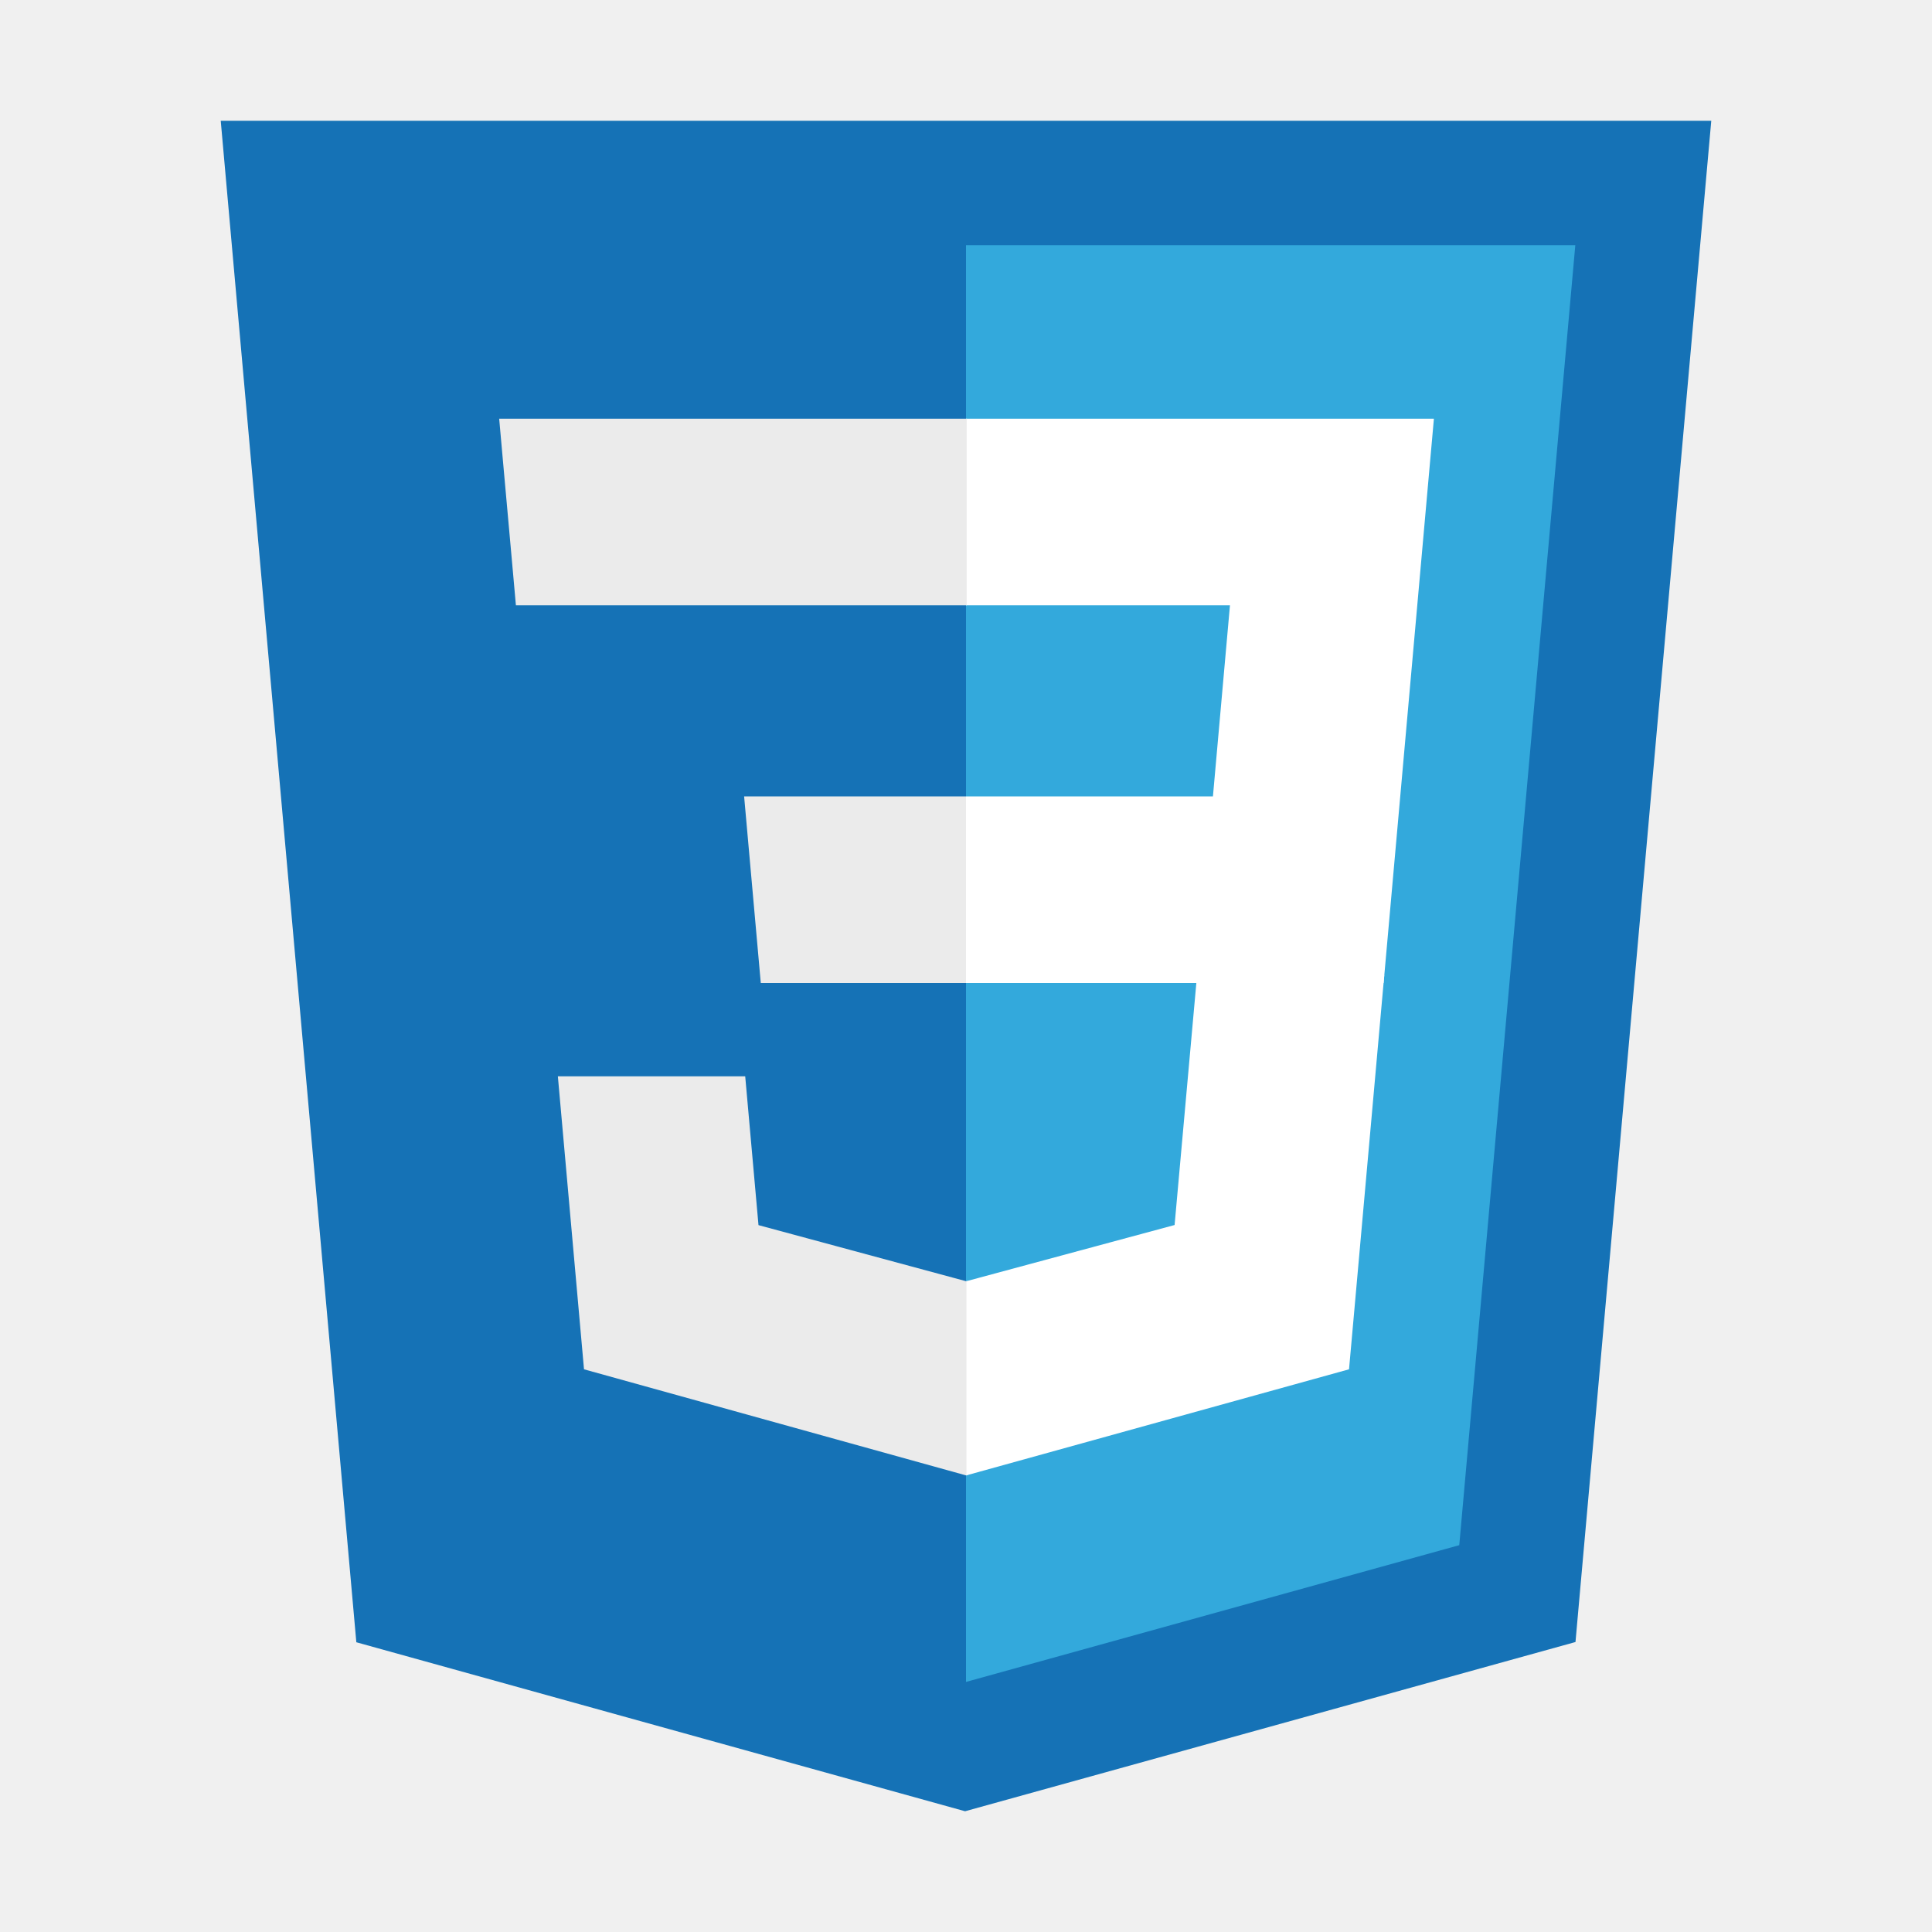
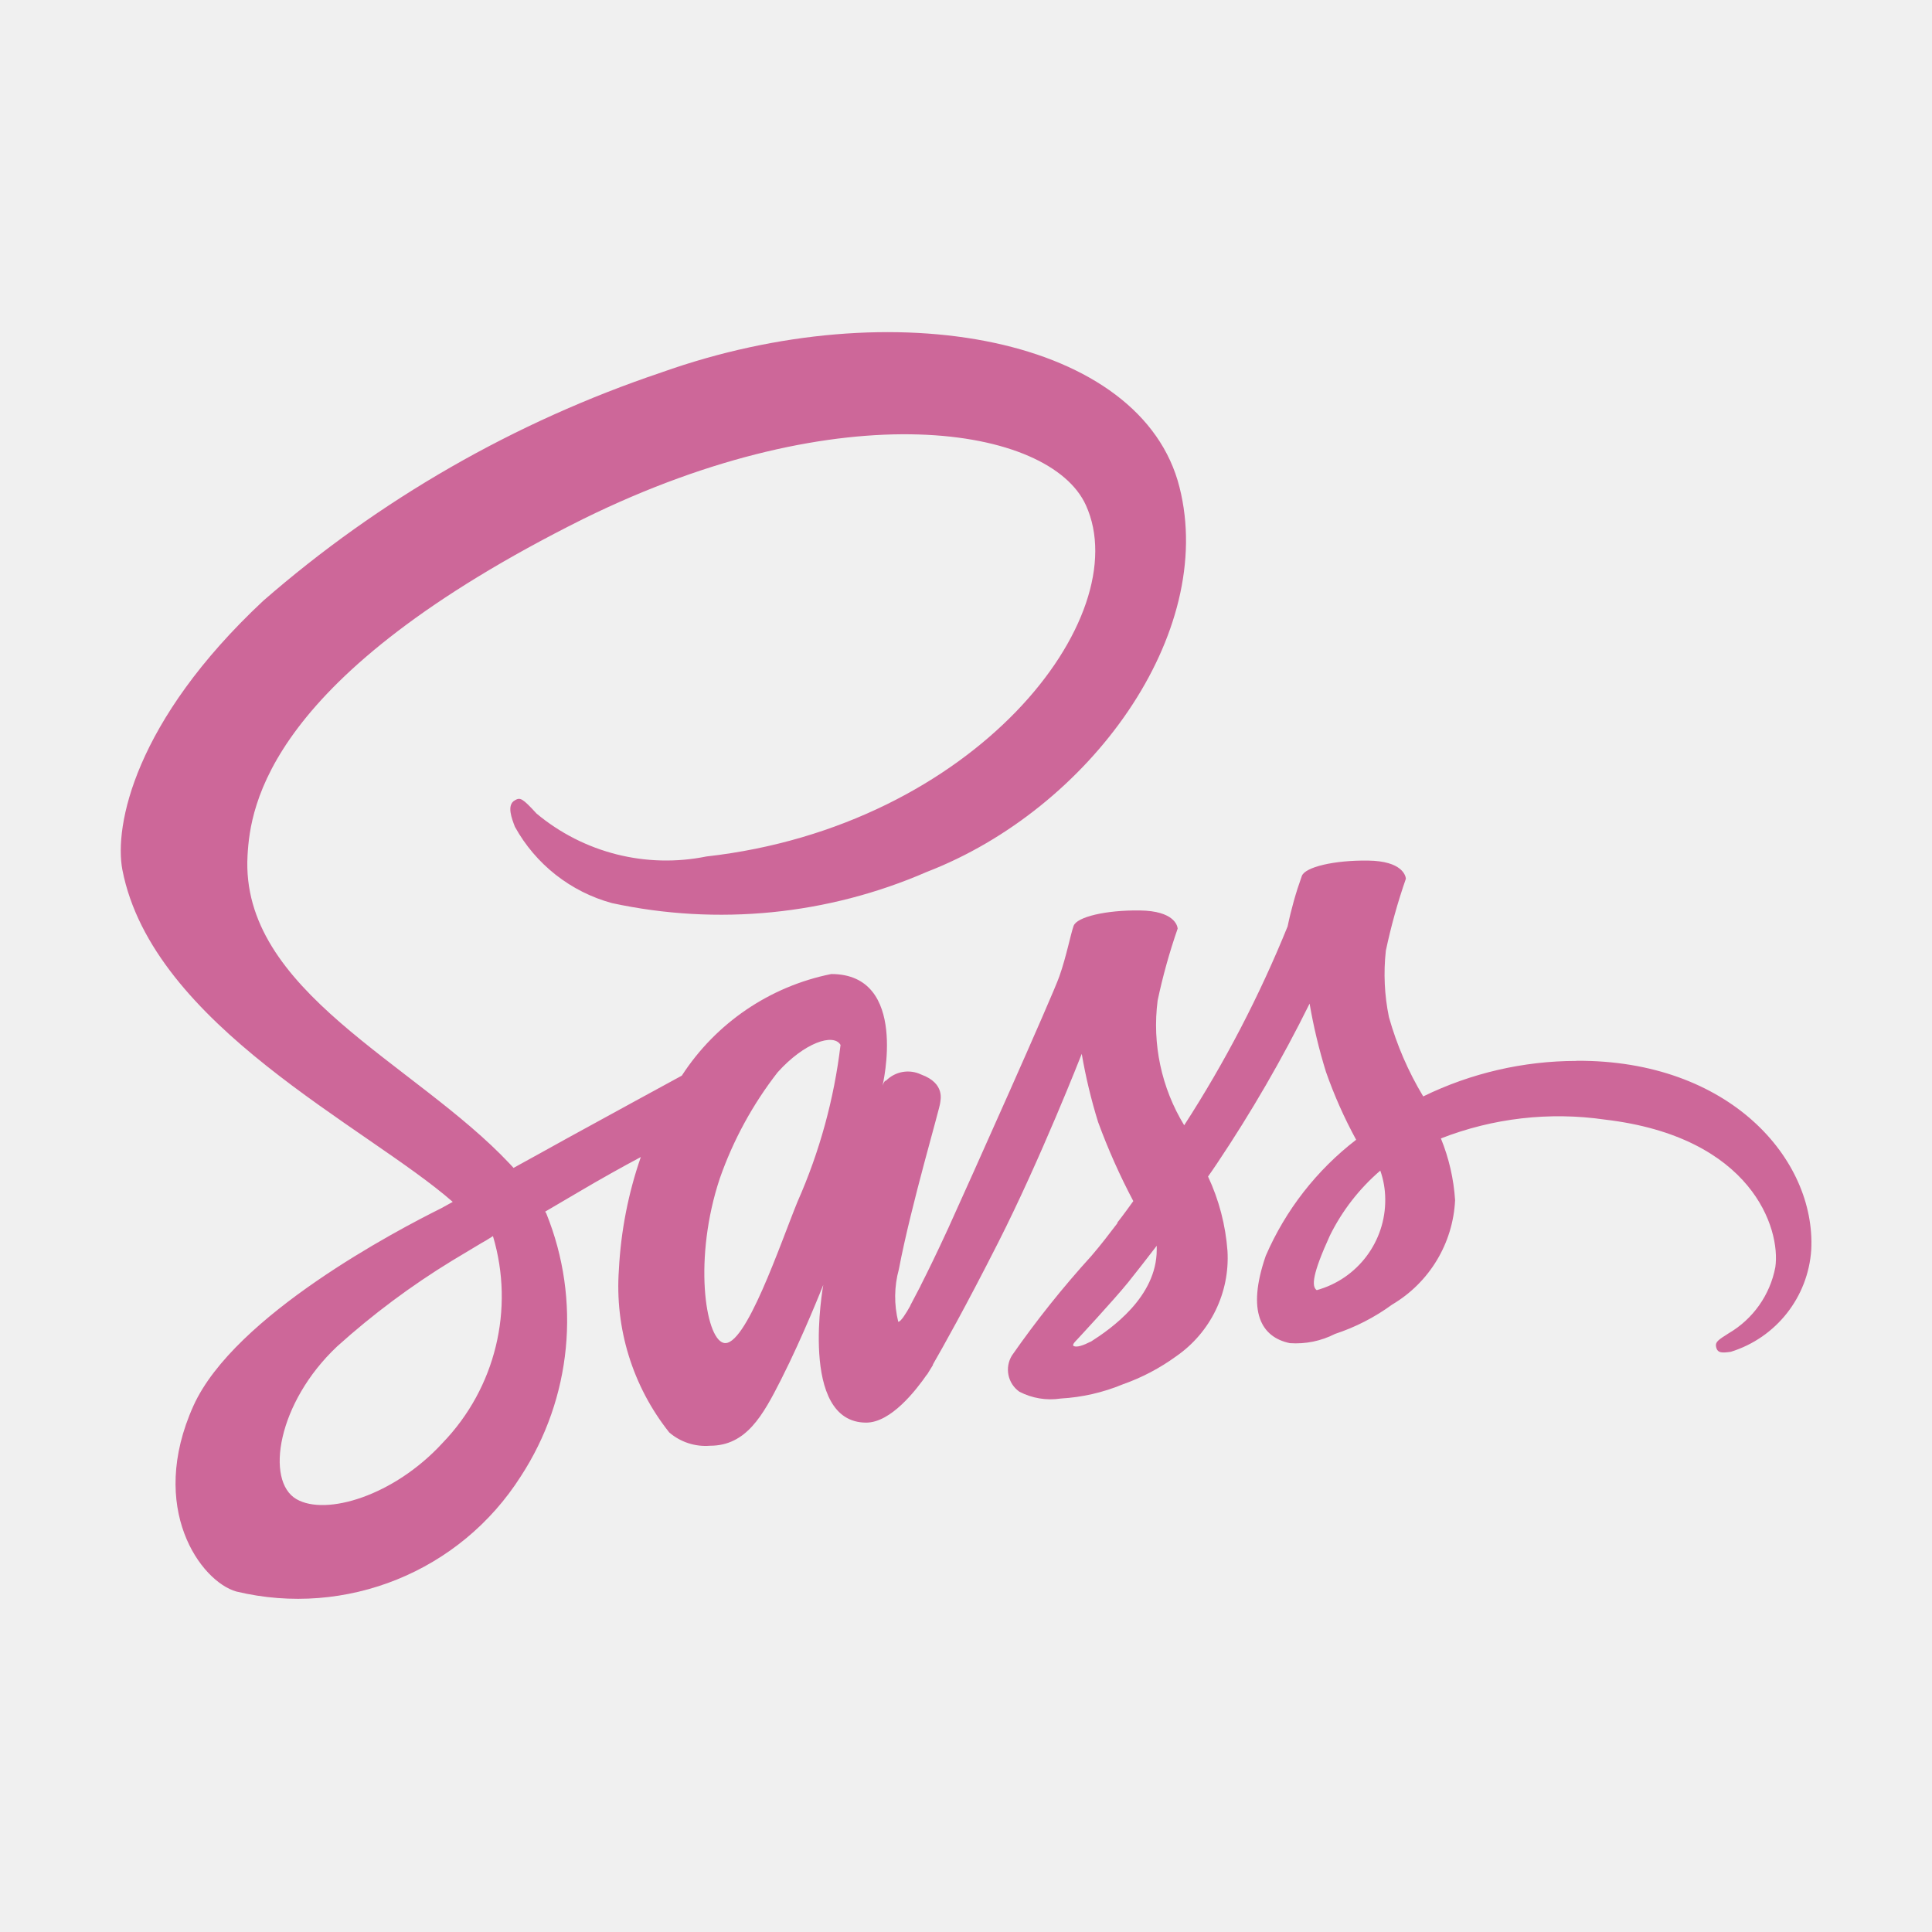
<svg xmlns="http://www.w3.org/2000/svg" width="800px" height="800px" viewBox="0 0 32 32">
-   <polygon points="5.902 27.201 3.656 2 28.344 2 26.095 27.197 15.985 30 5.902 27.201" style="fill:#1572b6" />
-   <polygon points="16 27.858 24.17 25.593 26.092 4.061 16 4.061 16 27.858" style="fill:#33a9dc" />
-   <polygon points="16 13.191 20.09 13.191 20.372 10.026 16 10.026 16 6.935 16.011 6.935 23.75 6.935 23.676 7.764 22.917 16.282 16 16.282 16 13.191" style="fill:#fff" />
-   <polygon points="16.019 21.218 16.005 21.222 12.563 20.292 12.343 17.827 10.67 17.827 9.24 17.827 9.673 22.68 16.004 24.438 16.019 24.434 16.019 21.218" style="fill:#ebebeb" />
-   <polygon points="19.827 16.151 19.455 20.29 16.008 21.22 16.008 24.436 22.344 22.68 22.391 22.158 22.928 16.151 19.827 16.151" style="fill:#fff" />
-   <polygon points="16.011 6.935 16.011 8.855 16.011 10.018 16.011 10.026 8.555 10.026 8.555 10.026 8.545 10.026 8.483 9.331 8.342 7.764 8.268 6.935 16.011 6.935" style="fill:#ebebeb" />
-   <polygon points="16 13.191 16 15.111 16 16.274 16 16.282 12.611 16.282 12.611 16.282 12.601 16.282 12.539 15.587 12.399 14.02 12.325 13.191 16 13.191" style="fill:#ebebeb" />
+   <path d="M26.11,17.572a5.8,5.8,0,0,0-2.537.588,5.345,5.345,0,0,1-.568-1.314,3.53,3.53,0,0,1-.051-1.1,9.811,9.811,0,0,1,.332-1.192c-.005-.051-.061-.292-.624-.3s-1.048.107-1.1.256a6.171,6.171,0,0,0-.235.834,19.686,19.686,0,0,1-1.713,3.294,3.186,3.186,0,0,1-.44-2.066,9.811,9.811,0,0,1,.332-1.192c-.005-.051-.061-.292-.624-.3s-1.048.107-1.1.256-.118.5-.235.834-1.483,3.386-1.841,4.173c-.184.4-.343.726-.455.946h0a.233.233,0,0,1-.02.041c-.1.189-.153.292-.153.292v.005c-.077.138-.159.266-.2.266a1.711,1.711,0,0,1,.01-.869c.2-1.059.69-2.705.685-2.762,0-.031.092-.317-.317-.465a.508.508,0,0,0-.578.1c-.036,0-.061.087-.061.087s.445-1.851-.849-1.851a3.855,3.855,0,0,0-2.475,1.683c-.348.189-1.089.593-1.882,1.028-.3.169-.614.338-.905.5-.02-.02-.041-.046-.061-.066C6.87,17.6,3.975,16.416,4.1,14.171c.046-.818.327-2.966,5.559-5.575,4.306-2.122,7.733-1.534,8.326-.23.849,1.862-1.836,5.319-6.285,5.82a3.351,3.351,0,0,1-2.813-.711c-.235-.256-.271-.271-.358-.22-.143.077-.051.307,0,.44a2.626,2.626,0,0,0,1.606,1.263,8.55,8.55,0,0,0,5.217-.517c2.7-1.043,4.8-3.943,4.184-6.372-.619-2.465-4.71-3.278-8.582-1.9A19.5,19.5,0,0,0,4.359,9.952c-2.133,1.995-2.47,3.728-2.332,4.455.5,2.578,4.051,4.255,5.472,5.5-.072.041-.138.077-.194.107-.711.353-3.421,1.77-4.1,3.268-.767,1.7.123,2.915.711,3.079a4.374,4.374,0,0,0,4.71-1.908A4.725,4.725,0,0,0,9.049,20.1a.107.107,0,0,0-.02-.031l.557-.327c.363-.215.721-.414,1.028-.578a6.74,6.74,0,0,0-.363,1.862,3.886,3.886,0,0,0,.834,2.7.921.921,0,0,0,.675.22c.6,0,.875-.5,1.176-1.094.368-.726.7-1.57.7-1.57s-.414,2.281.711,2.281c.409,0,.823-.532,1.008-.8v.005s.01-.015.031-.051l.066-.107v-.01c.164-.286.532-.936,1.079-2.015.706-1.391,1.386-3.13,1.386-3.13a8.888,8.888,0,0,0,.271,1.13,10.643,10.643,0,0,0,.583,1.309c-.164.23-.266.358-.266.358l.005.005c-.133.174-.276.363-.435.547a16.3,16.3,0,0,0-1.314,1.647.447.447,0,0,0,.123.6,1.116,1.116,0,0,0,.685.113,3.147,3.147,0,0,0,1.028-.235,3.45,3.45,0,0,0,.885-.465,1.98,1.98,0,0,0,.849-1.744,3.521,3.521,0,0,0-.322-1.233c.051-.072.1-.143.148-.215a23.428,23.428,0,0,0,1.534-2.649,8.888,8.888,0,0,0,.271,1.13,7.57,7.57,0,0,0,.5,1.125A4.861,4.861,0,0,0,20.965,20.8c-.322.931-.072,1.35.4,1.447a1.425,1.425,0,0,0,.747-.153,3.4,3.4,0,0,0,.946-.486,2.126,2.126,0,0,0,1.043-1.729,3.268,3.268,0,0,0-.235-1.023,5.356,5.356,0,0,1,2.716-.312c2.434.286,2.915,1.805,2.823,2.445a1.618,1.618,0,0,1-.772,1.094c-.169.107-.225.143-.21.22.02.113.1.107.245.087A1.9,1.9,0,0,0,30,20.7c.077-1.5-1.355-3.145-3.887-3.13ZM7.33,23.9c-.808.88-1.933,1.212-2.419.931-.522-.3-.317-1.6.675-2.532a12.884,12.884,0,0,1,1.9-1.417c.118-.072.292-.174.5-.3l.056-.031h0l.123-.077A3.493,3.493,0,0,1,7.33,23.9Zm5.881-4c-.281.685-.869,2.44-1.227,2.342-.307-.082-.5-1.412-.061-2.726a6.193,6.193,0,0,1,.956-1.754c.44-.491.926-.655,1.043-.455a9.062,9.062,0,0,1-.711,2.593Zm4.853,2.322c-.118.061-.23.1-.281.072-.036-.02.051-.1.051-.1s.609-.655.849-.951c.138-.174.3-.378.476-.609V20.7c0,.782-.757,1.309-1.094,1.524Zm3.744-.854c-.087-.061-.072-.266.22-.905a3.408,3.408,0,0,1,.834-1.074,1.448,1.448,0,0,1,.082.471,1.547,1.547,0,0,1-1.135,1.509Z" style="fill:#cd6799" />
</svg>
